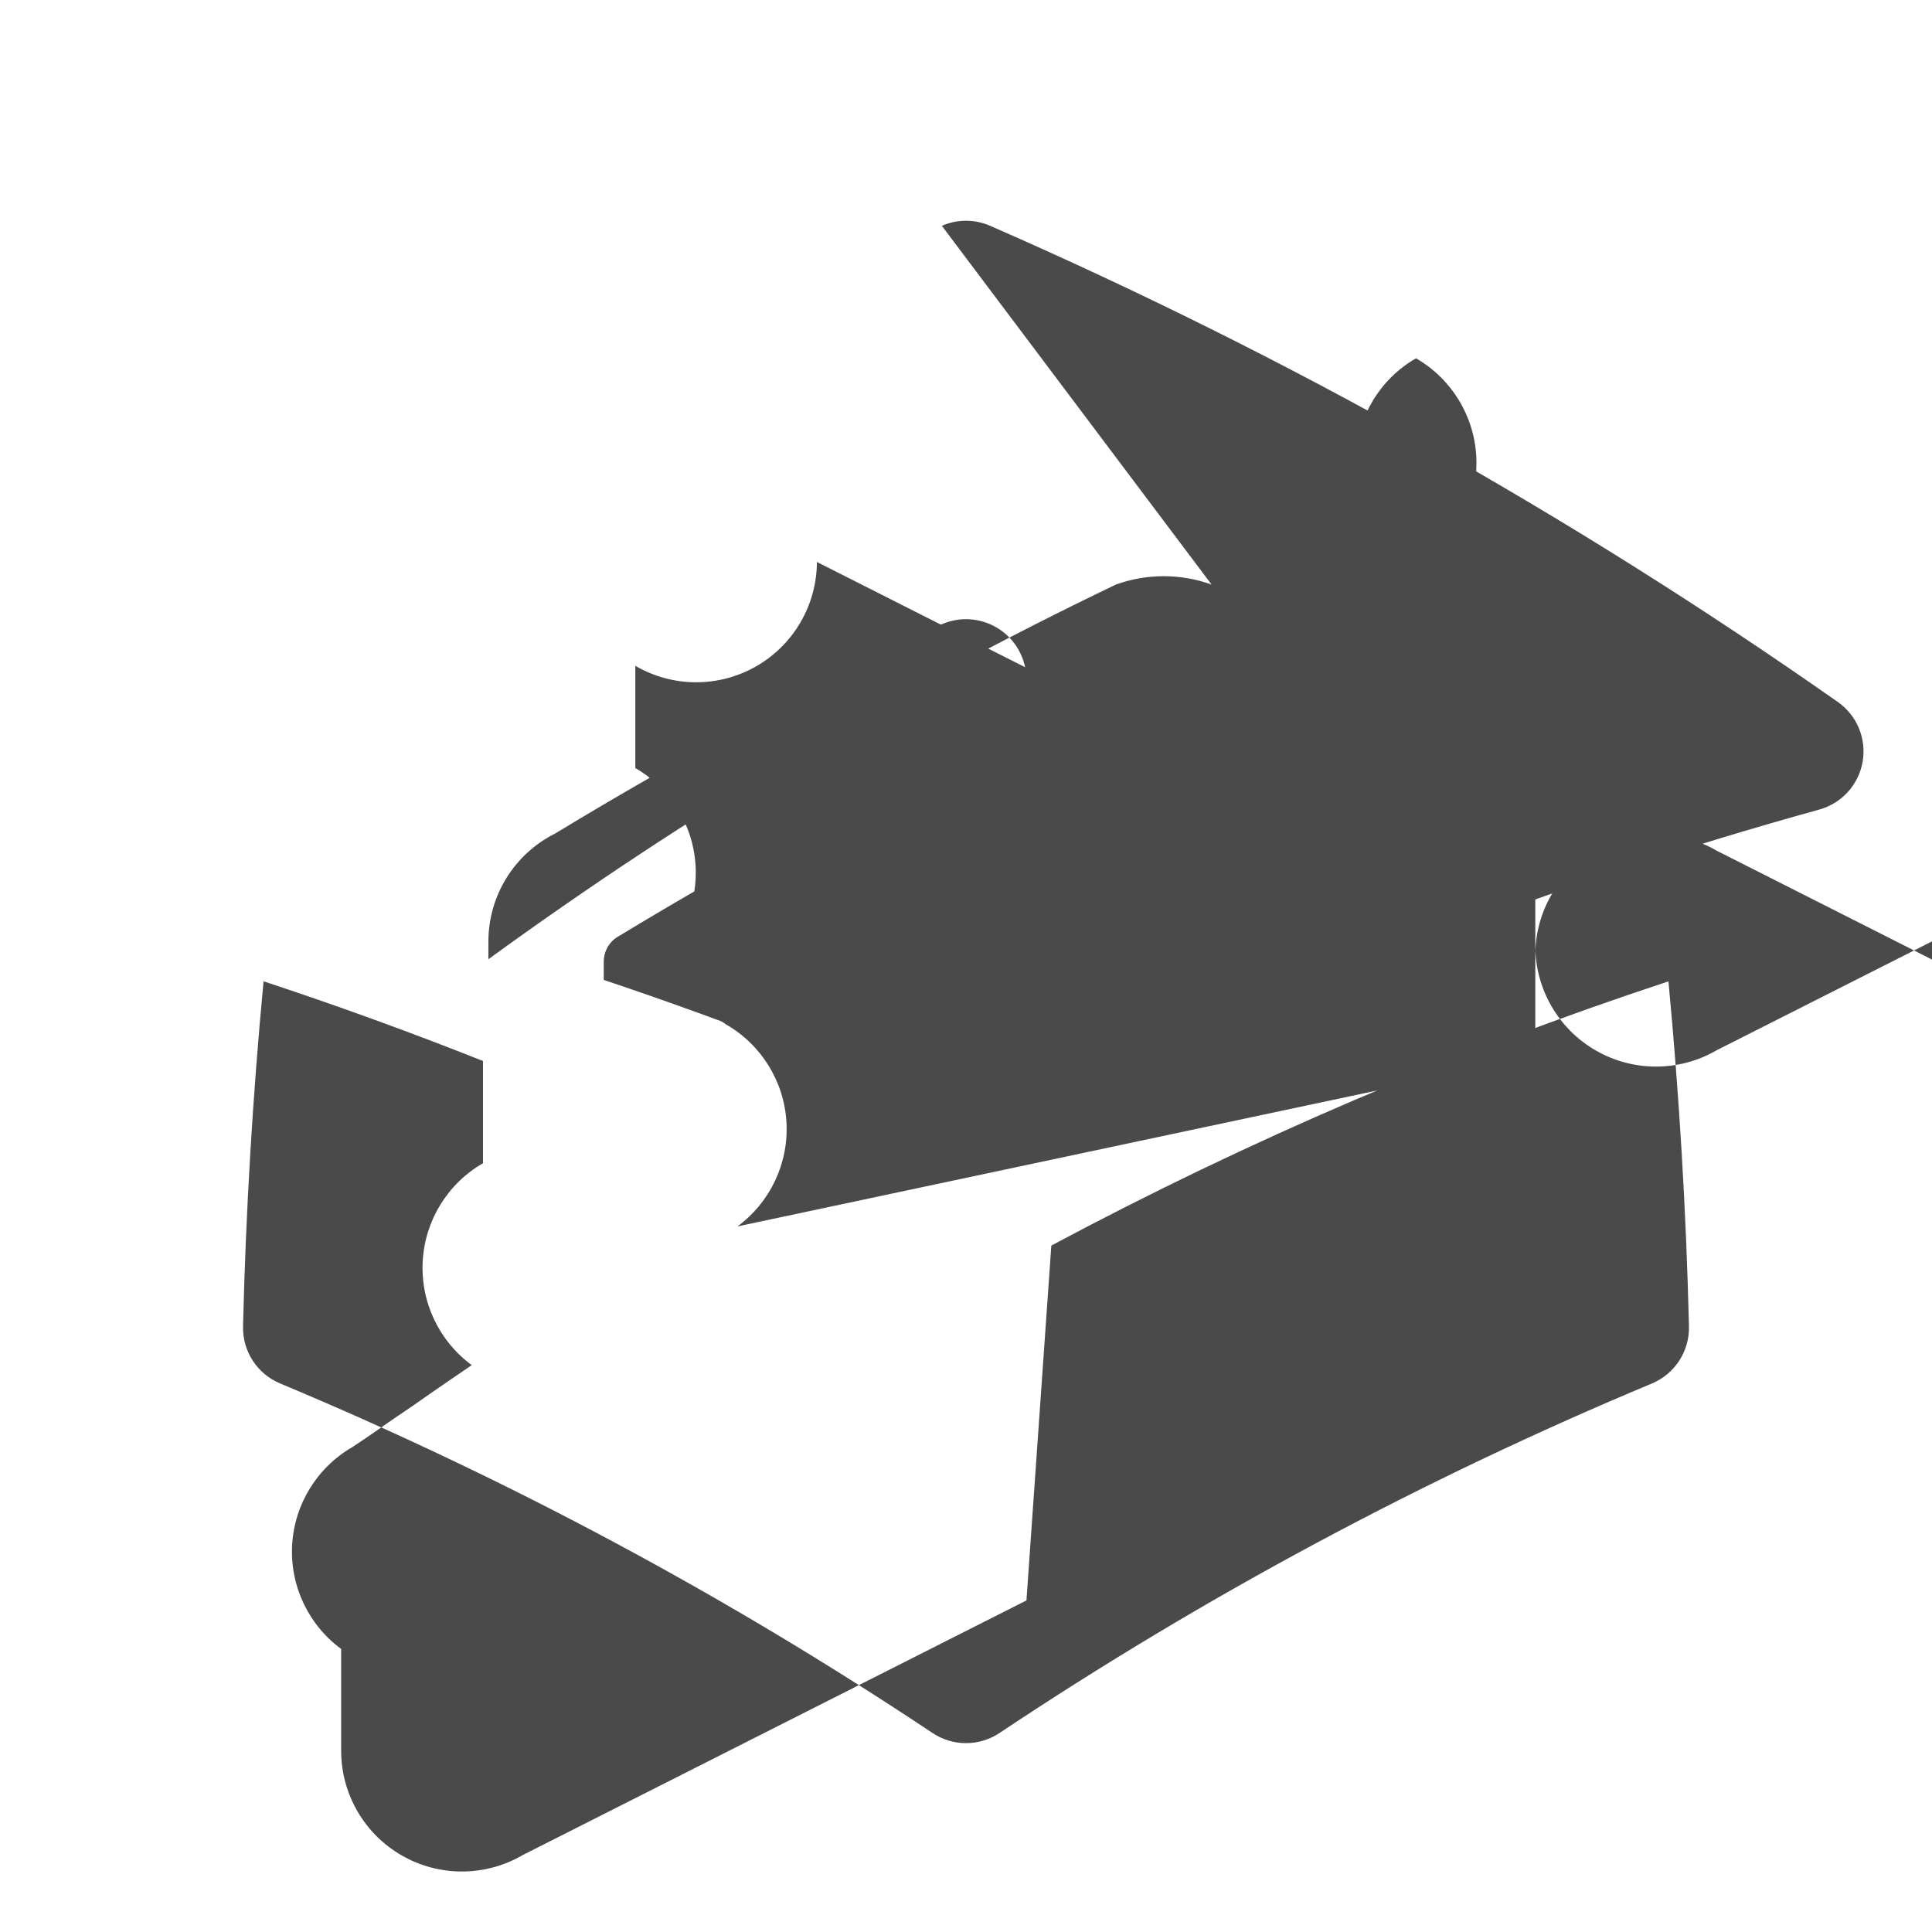
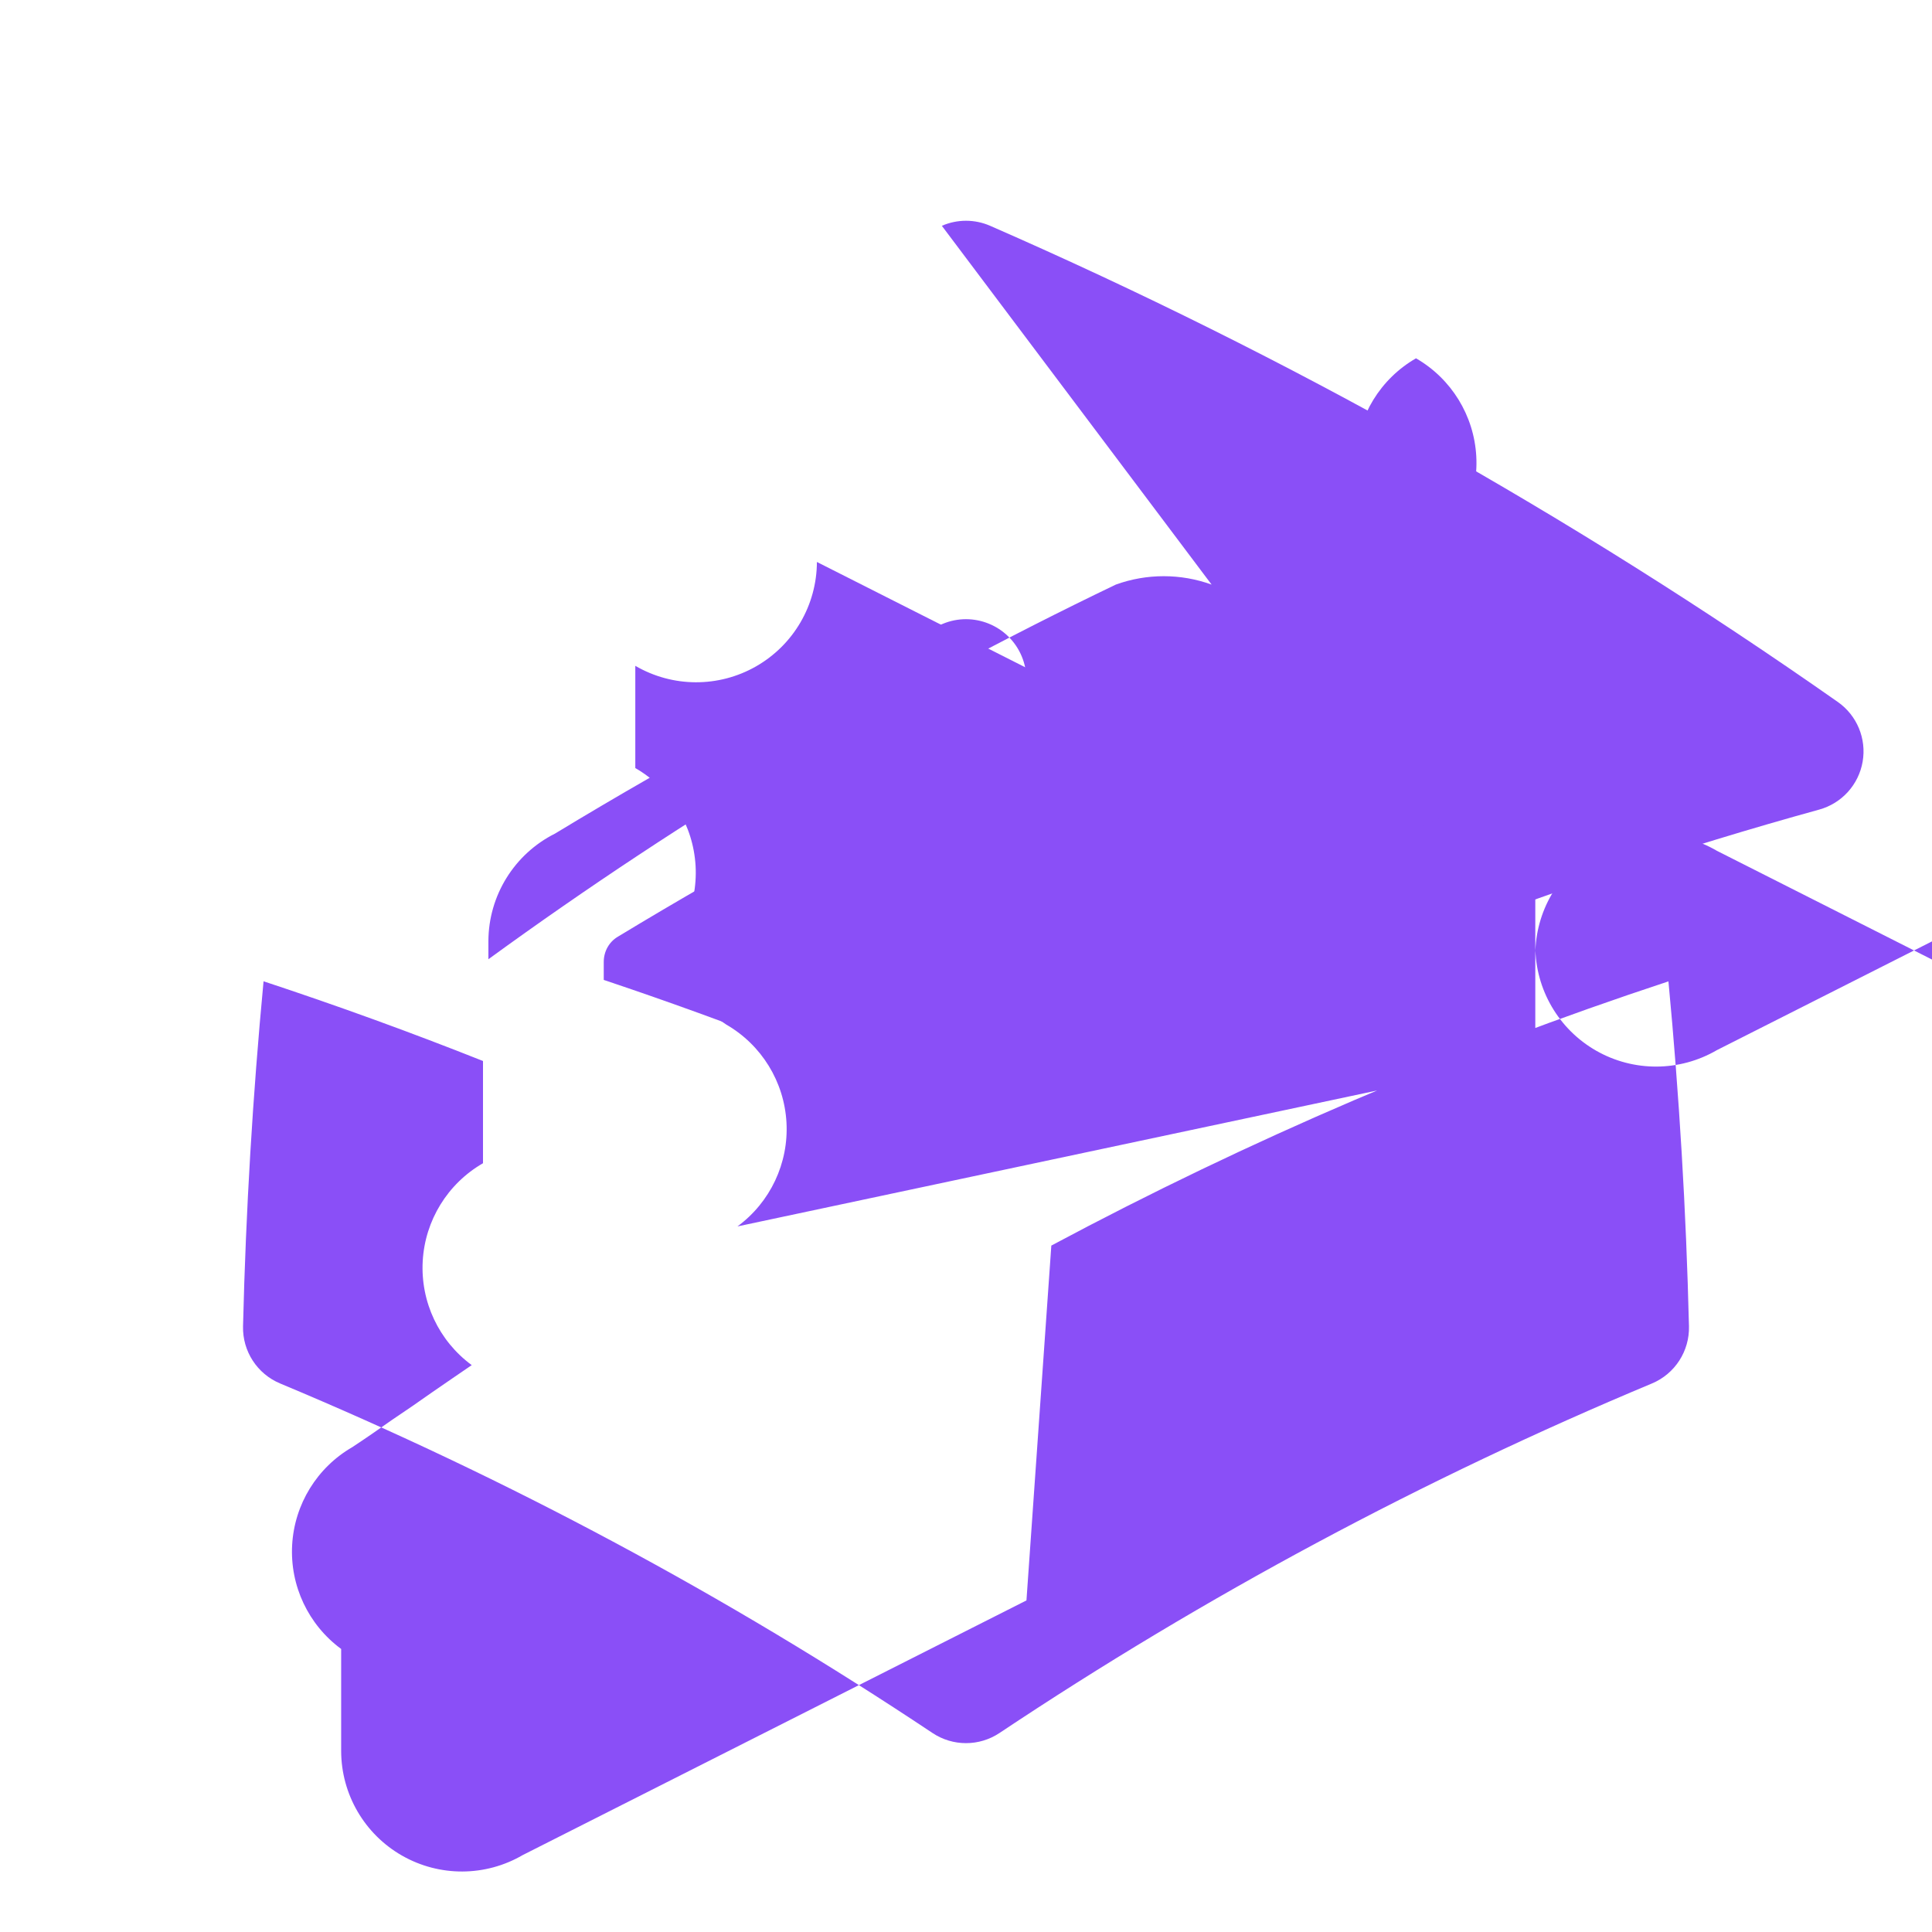
- <svg xmlns="http://www.w3.org/2000/svg" viewBox="0 0 24 24" fill="#4A4A4A">
+ <svg xmlns="http://www.w3.org/2000/svg" viewBox="0 0 24 24" fill="#8A4FF7">
  <path d="M11.7 2.805a.75.75 0 0 1 .6 0A60.65 60.65 0 0 1 22.83 8.72a.75.75 0 0 1-.231 1.337 49.948 49.948 0 0 0-9.902 3.912.75.75 0 0 1-.6 0A49.95 49.95 0 0 0 7.5 12.173v-.224c0-.131.067-.248.172-.311a54.614 54.614 0 0 1 4.653-2.52.75.75 0 0 0-.65-1.352 56.129 56.129 0 0 0-4.78 2.589 1.5 1.5 0 0 0-.828 1.337v.224a49.998 49.998 0 0 1 7.794-4.654 1.75 1.75 0 0 1 1.19 0Z" />
  <path d="M13.06 15.473a48.45 48.45 0 0 1 7.666-3.282c.134 1.414.22 2.843.255 4.284a.75.75 0 0 1-.46.711 47.87 47.87 0 0 0-8.105 4.342.75.75 0 0 1-.832 0 47.87 47.87 0 0 0-8.104-4.342.75.75 0 0 1-.461-.71c.035-1.442.121-2.87.255-4.286.921.304 1.83.634 2.726.99v1.27a1.5 1.5 0 0 0-.14 2.508c-.16.108-.324.223-.494.339-.16.113-.324.227-.494.34-.16.113-.324.227-.494.339a1.5 1.5 0 0 0-.14 2.508v1.27a1.5 1.5 0 0 0 2.256 1.29l6.257-3.163ZM9.161 15.235a1.5 1.5 0 0 0-.14-2.508c-.17-.116-.334-.23-.494-.34a40.17 40.17 0 0 1-.495-.338 1.5 1.5 0 0 0-.14-2.508v-1.27a1.5 1.5 0 0 0 2.256-1.29l6.257 3.163a1.5 1.5 0 0 0 2.256-1.29v-1.27c-.14-.094-.286-.19-.436-.287a40.275 40.275 0 0 0-.495-.338 1.5 1.5 0 0 0-.14-2.508 1.5 1.5 0 0 0-.14 2.508c.17.115.334.231.494.339.16.113.324.226.494.34.16.112.324.226.494.339a1.5 1.5 0 0 0 .14 2.508v1.27a1.5 1.5 0 0 0 2.256 1.29l6.257-3.163a1.5 1.5 0 0 0 2.256 1.29v1.27a1.5 1.5 0 0 0-2.256 1.29l-6.257-3.163a1.5 1.5 0 0 0-2.256 1.29v1.27Z" />
</svg>
